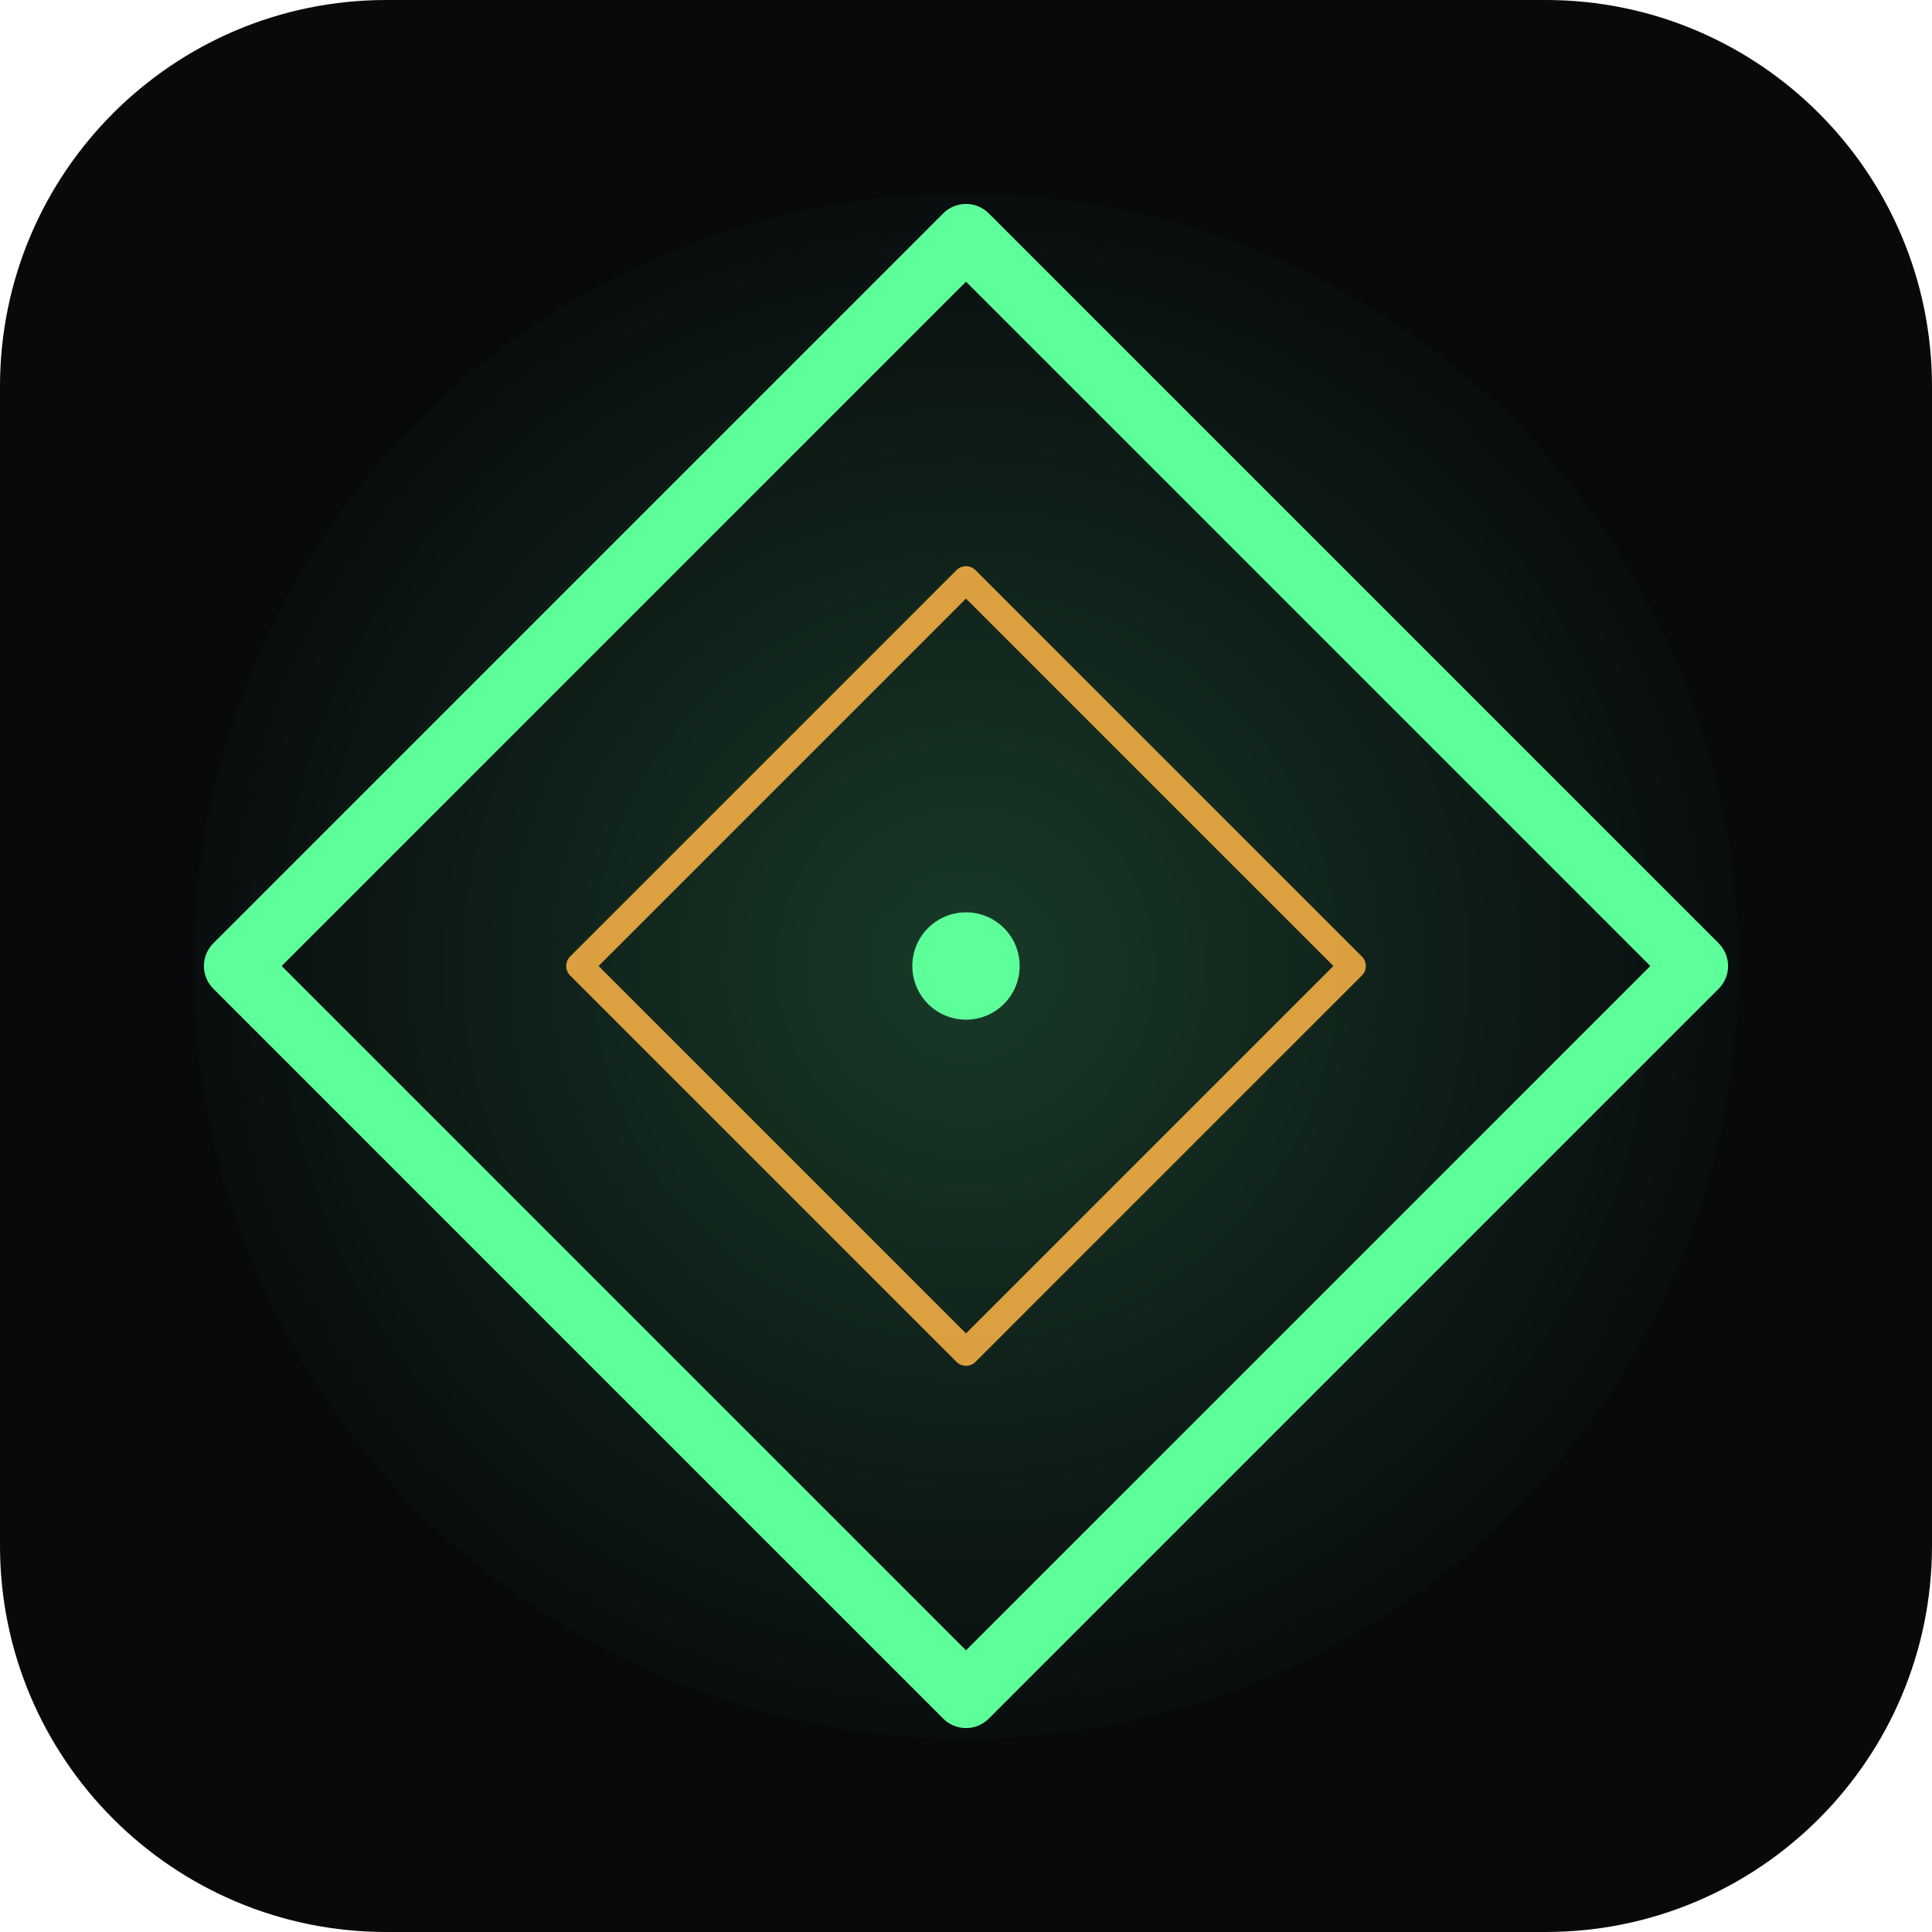
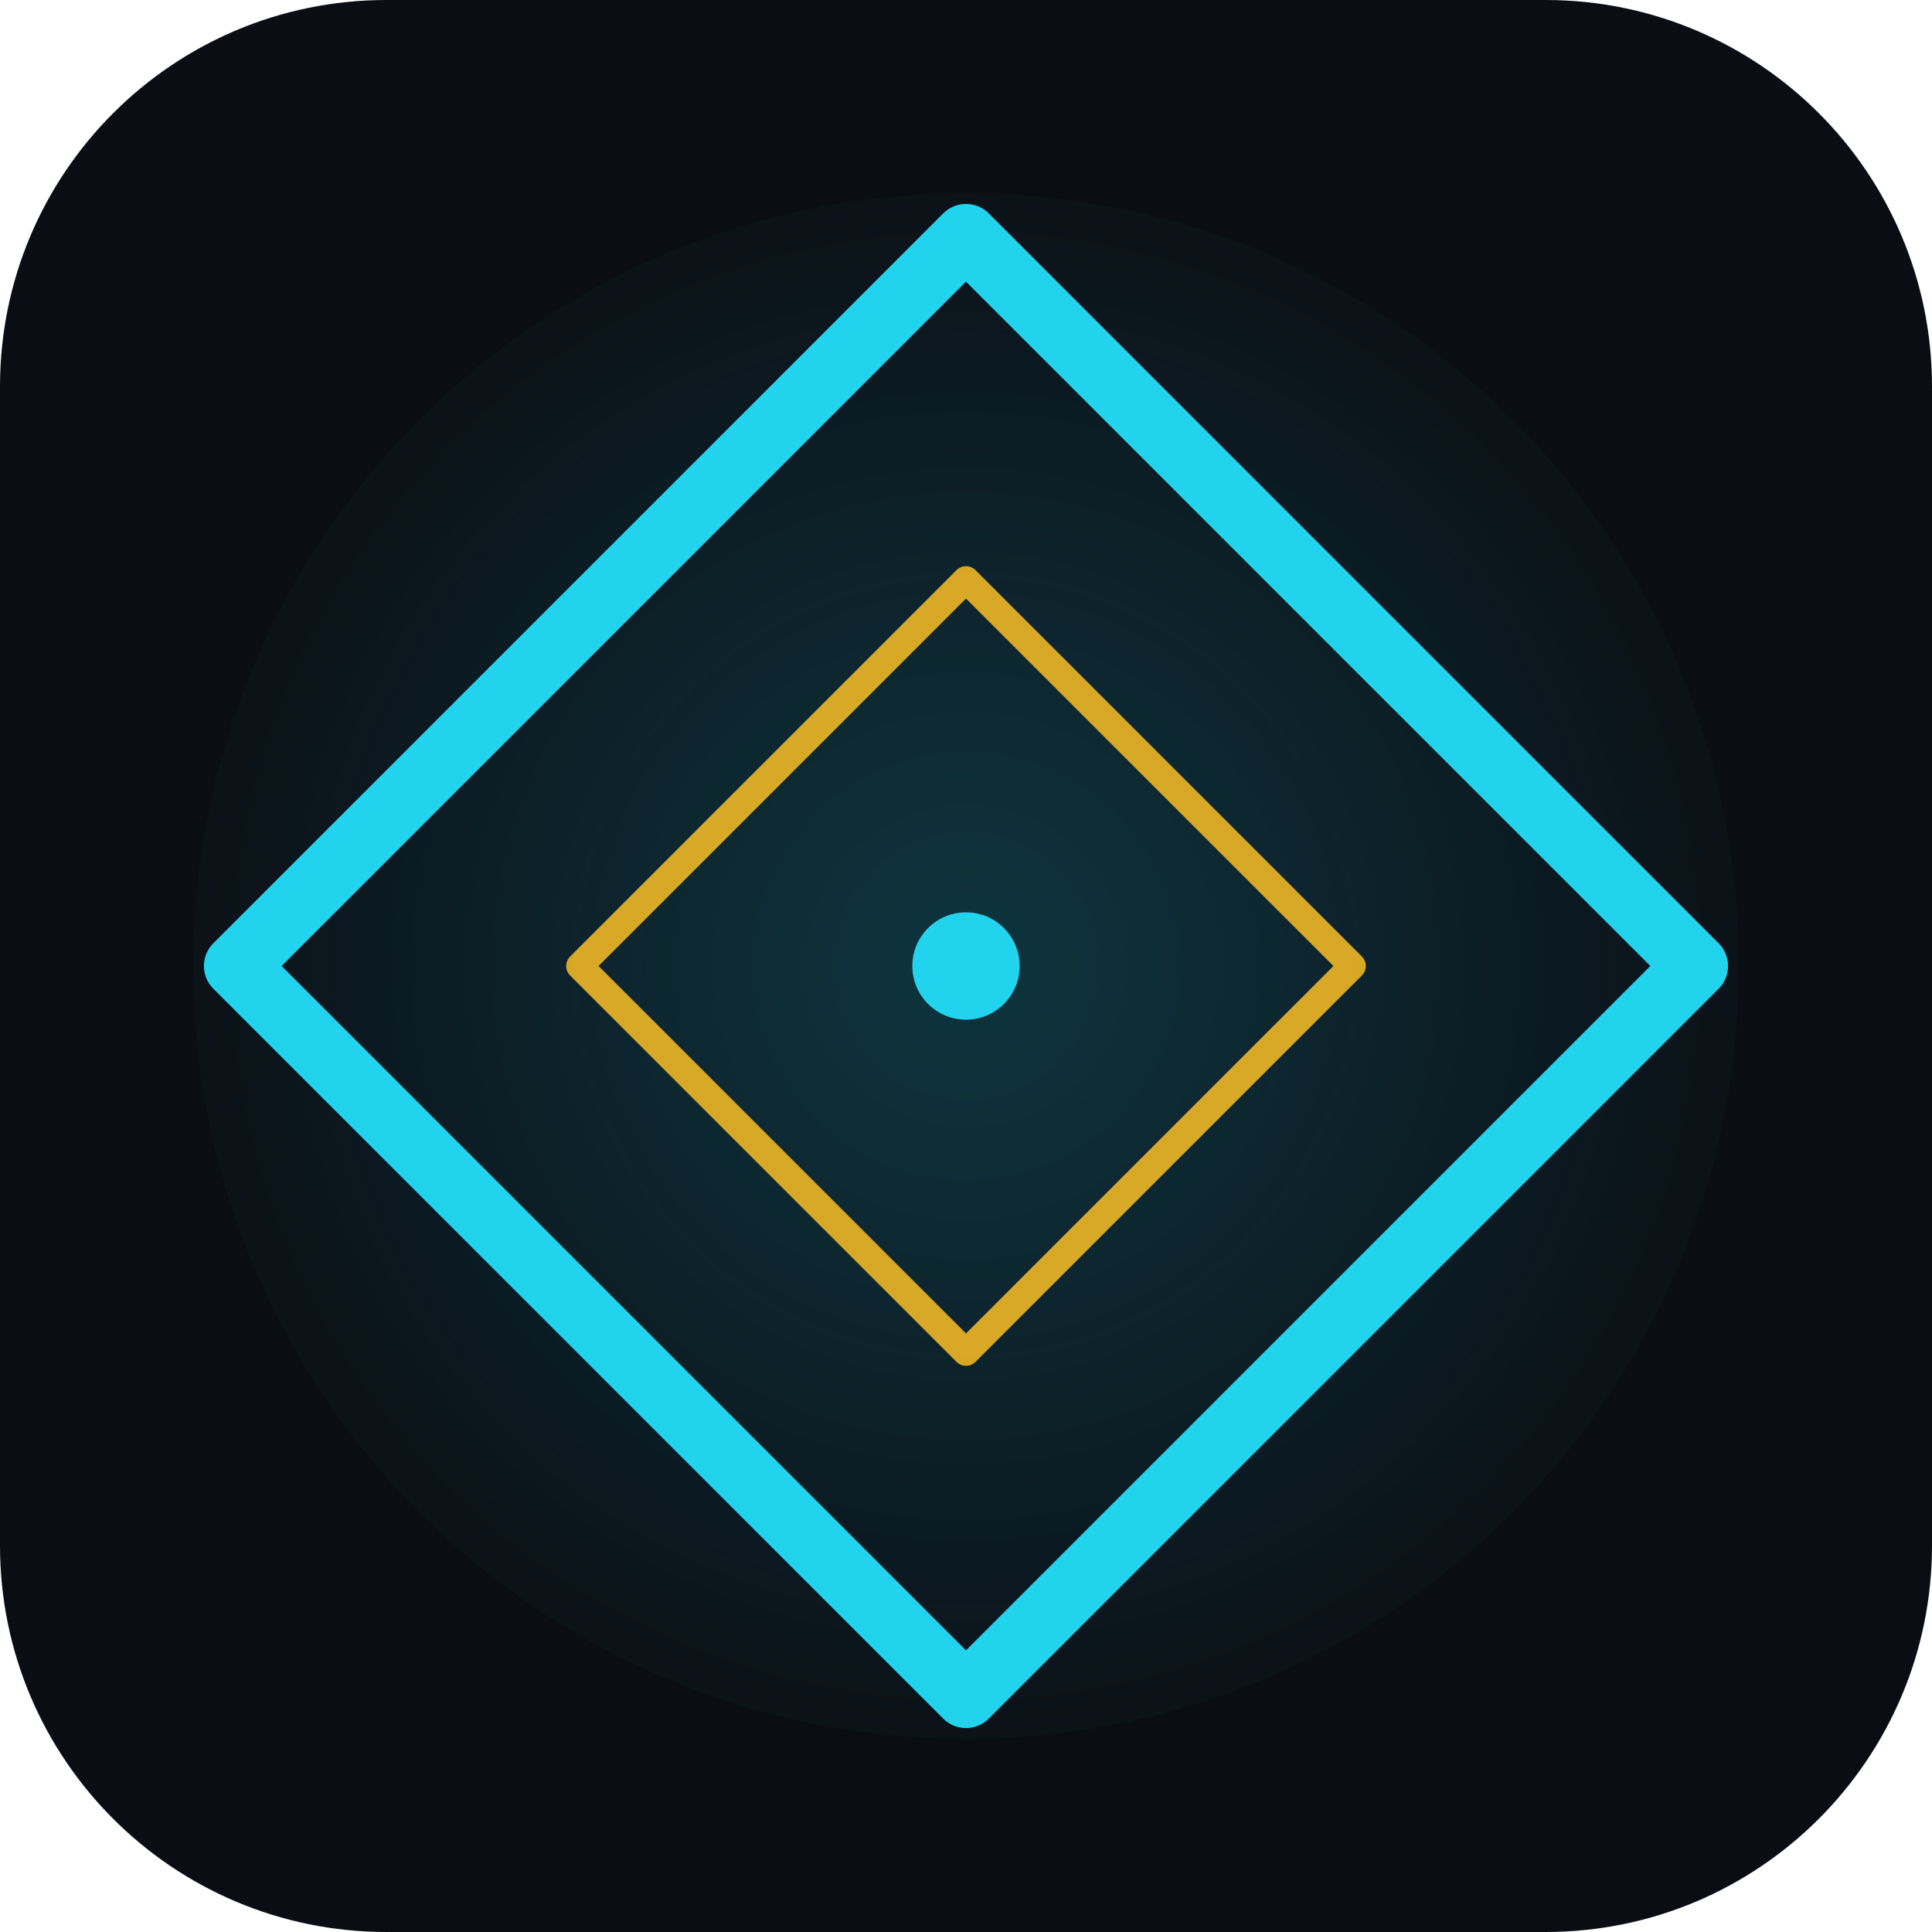
<svg xmlns="http://www.w3.org/2000/svg" viewBox="0 0 180 180" role="img" aria-label="NRFI">
-   <rect width="180" height="180" rx="36" fill="#07090b" />
+   <rect width="180" height="180" rx="36" fill="#0a0e14" />
  <radialGradient id="halo" cx="0.5" cy="0.5" r="0.55">
-     <stop offset="0" stop-color="#5dff9a" stop-opacity="0.20" />
-     <stop offset="1" stop-color="#5dff9a" stop-opacity="0" />
+     <stop offset="0" stop-color="#22d3ee" stop-opacity="0.20" />
+     <stop offset="1" stop-color="#22d3ee" stop-opacity="0" />
  </radialGradient>
  <circle cx="90" cy="90" r="72" fill="url(#halo)" />
-   <path d="M90 22 L158 90 L90 158 L22 90 Z" fill="none" stroke="#5dff9a" stroke-width="6" stroke-linejoin="round" />
-   <path d="M90 54 L126 90 L90 126 L54 90 Z" fill="none" stroke="#ffb547" stroke-width="2.5" stroke-linejoin="round" opacity="0.85" />
-   <circle cx="90" cy="90" r="5" fill="#5dff9a" />
+   <path d="M90 22 L158 90 L90 158 L22 90 Z" fill="none" stroke="#22d3ee" stroke-width="6" stroke-linejoin="round" />
+   <path d="M90 54 L126 90 L90 126 L54 90 Z" fill="none" stroke="#fbbf24" stroke-width="2.5" stroke-linejoin="round" opacity="0.85" />
+   <circle cx="90" cy="90" r="5" fill="#22d3ee" />
</svg>
